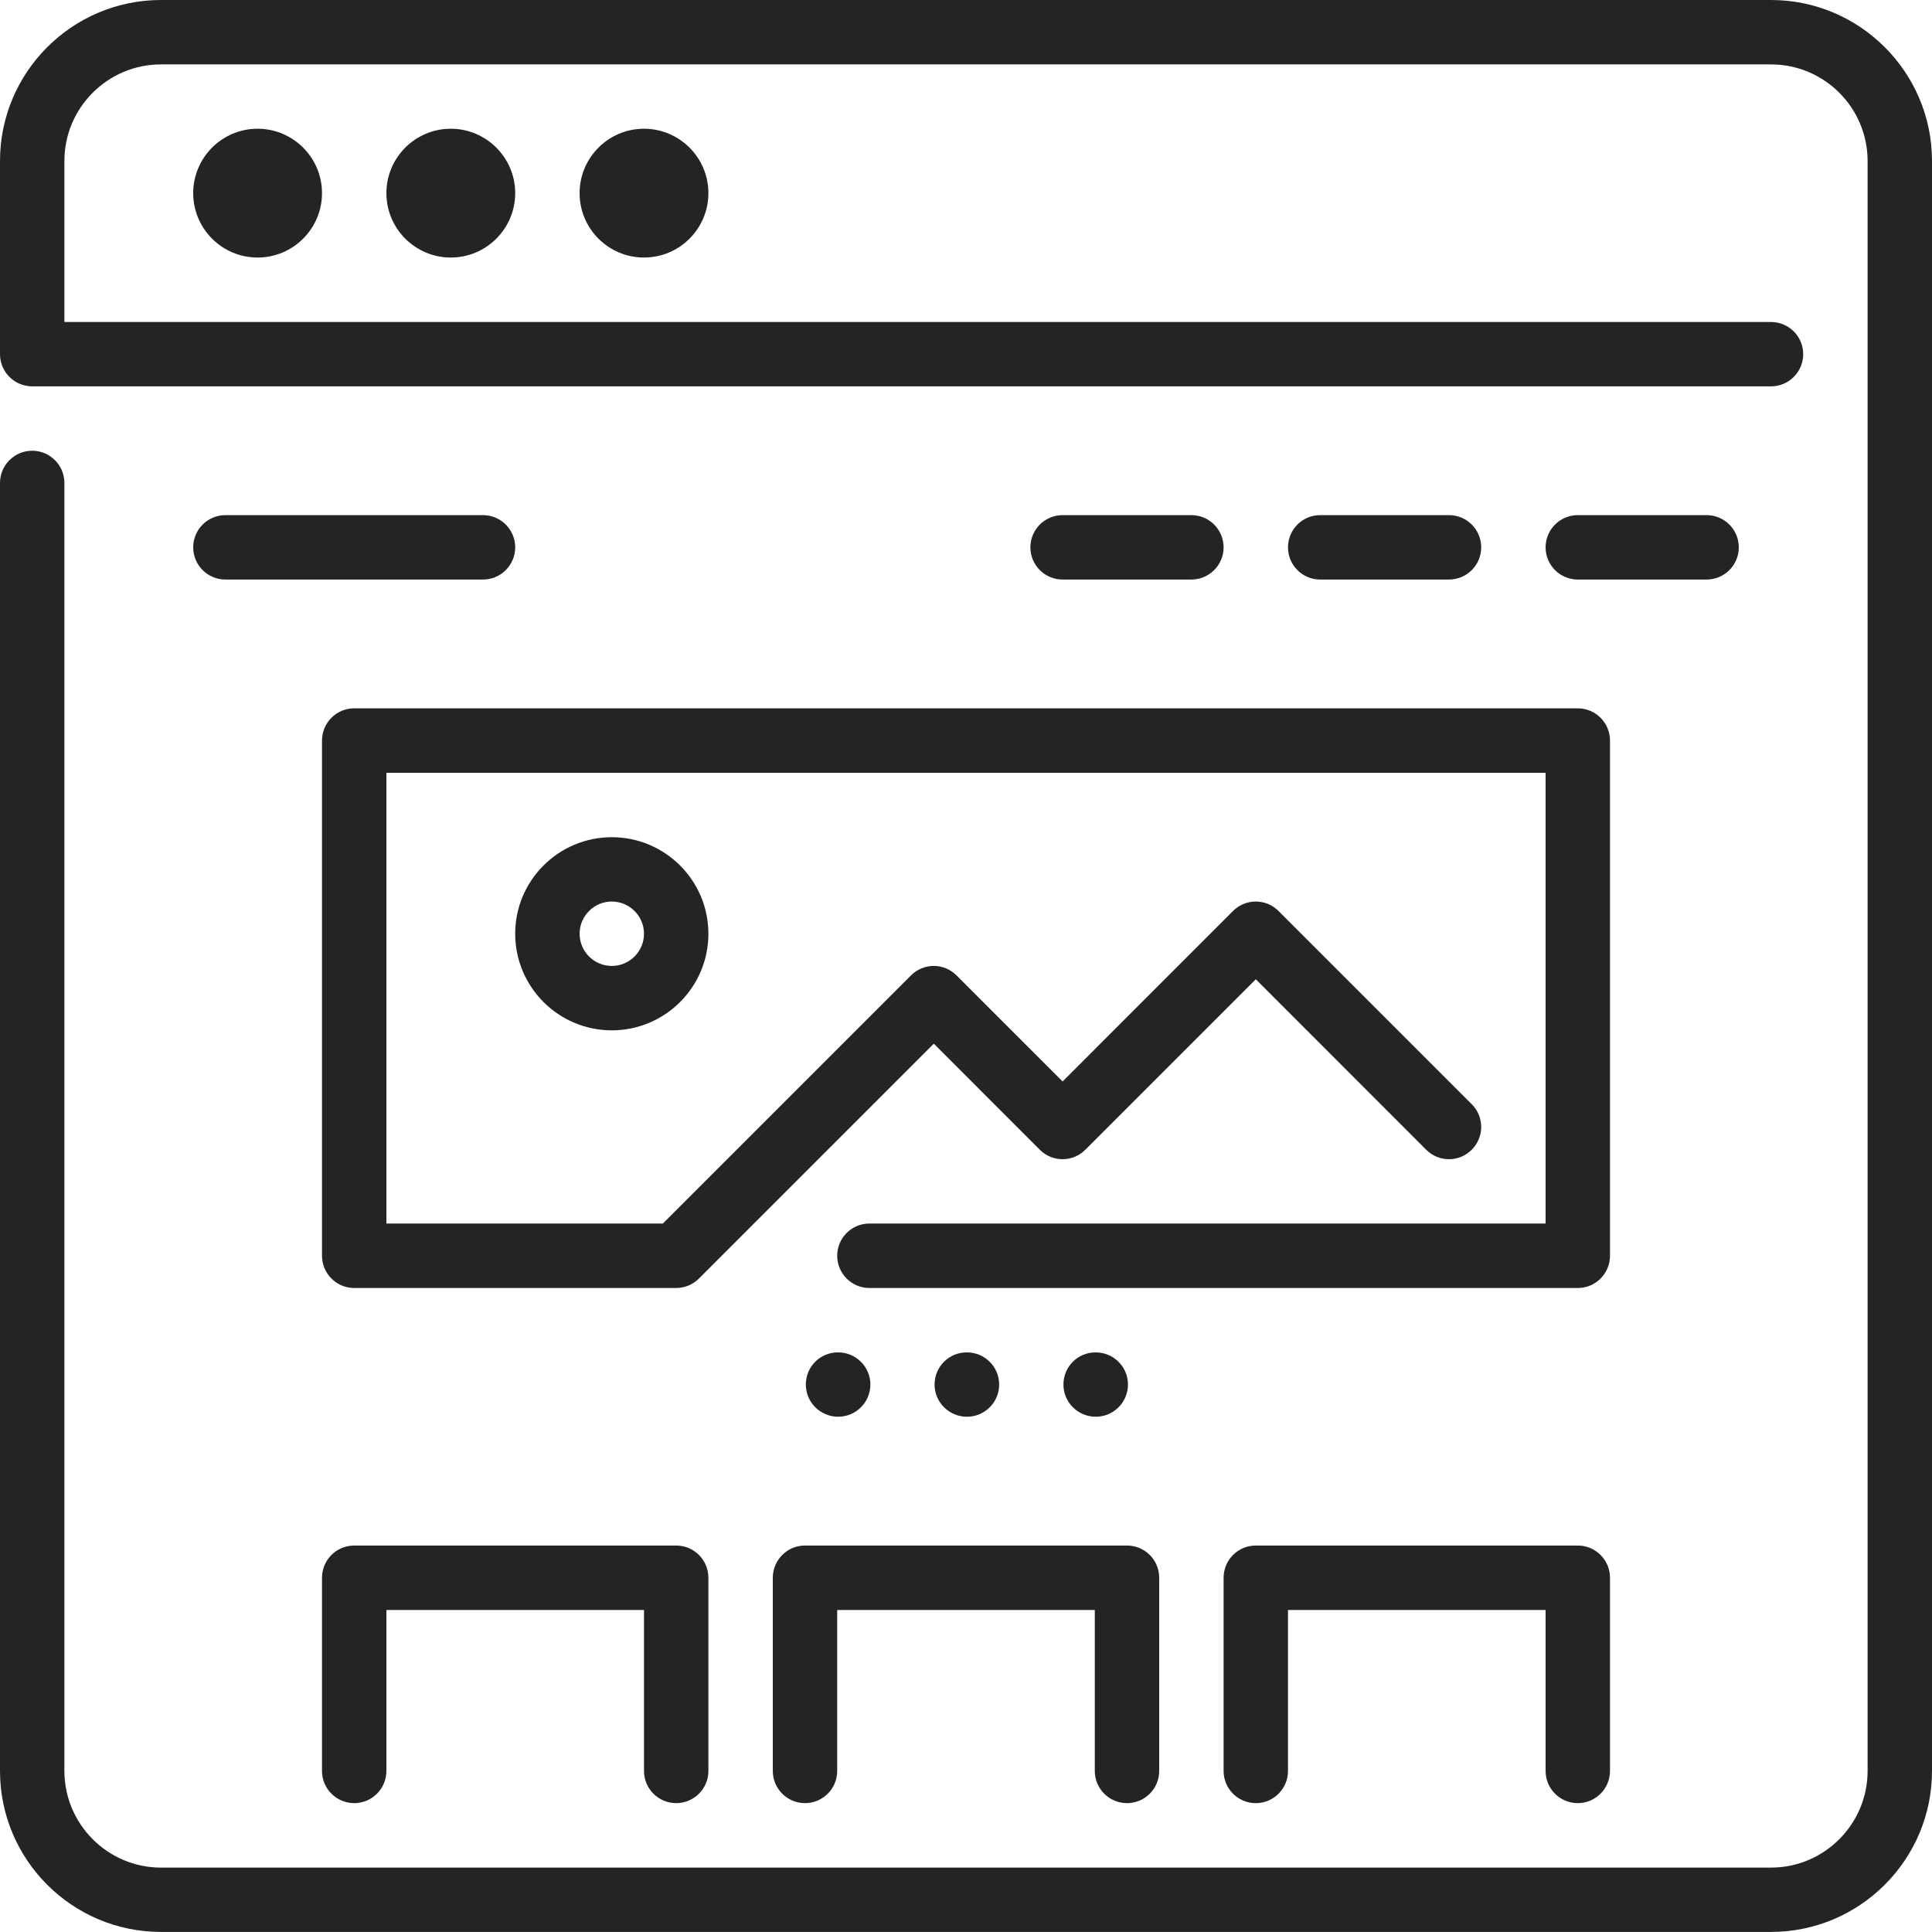
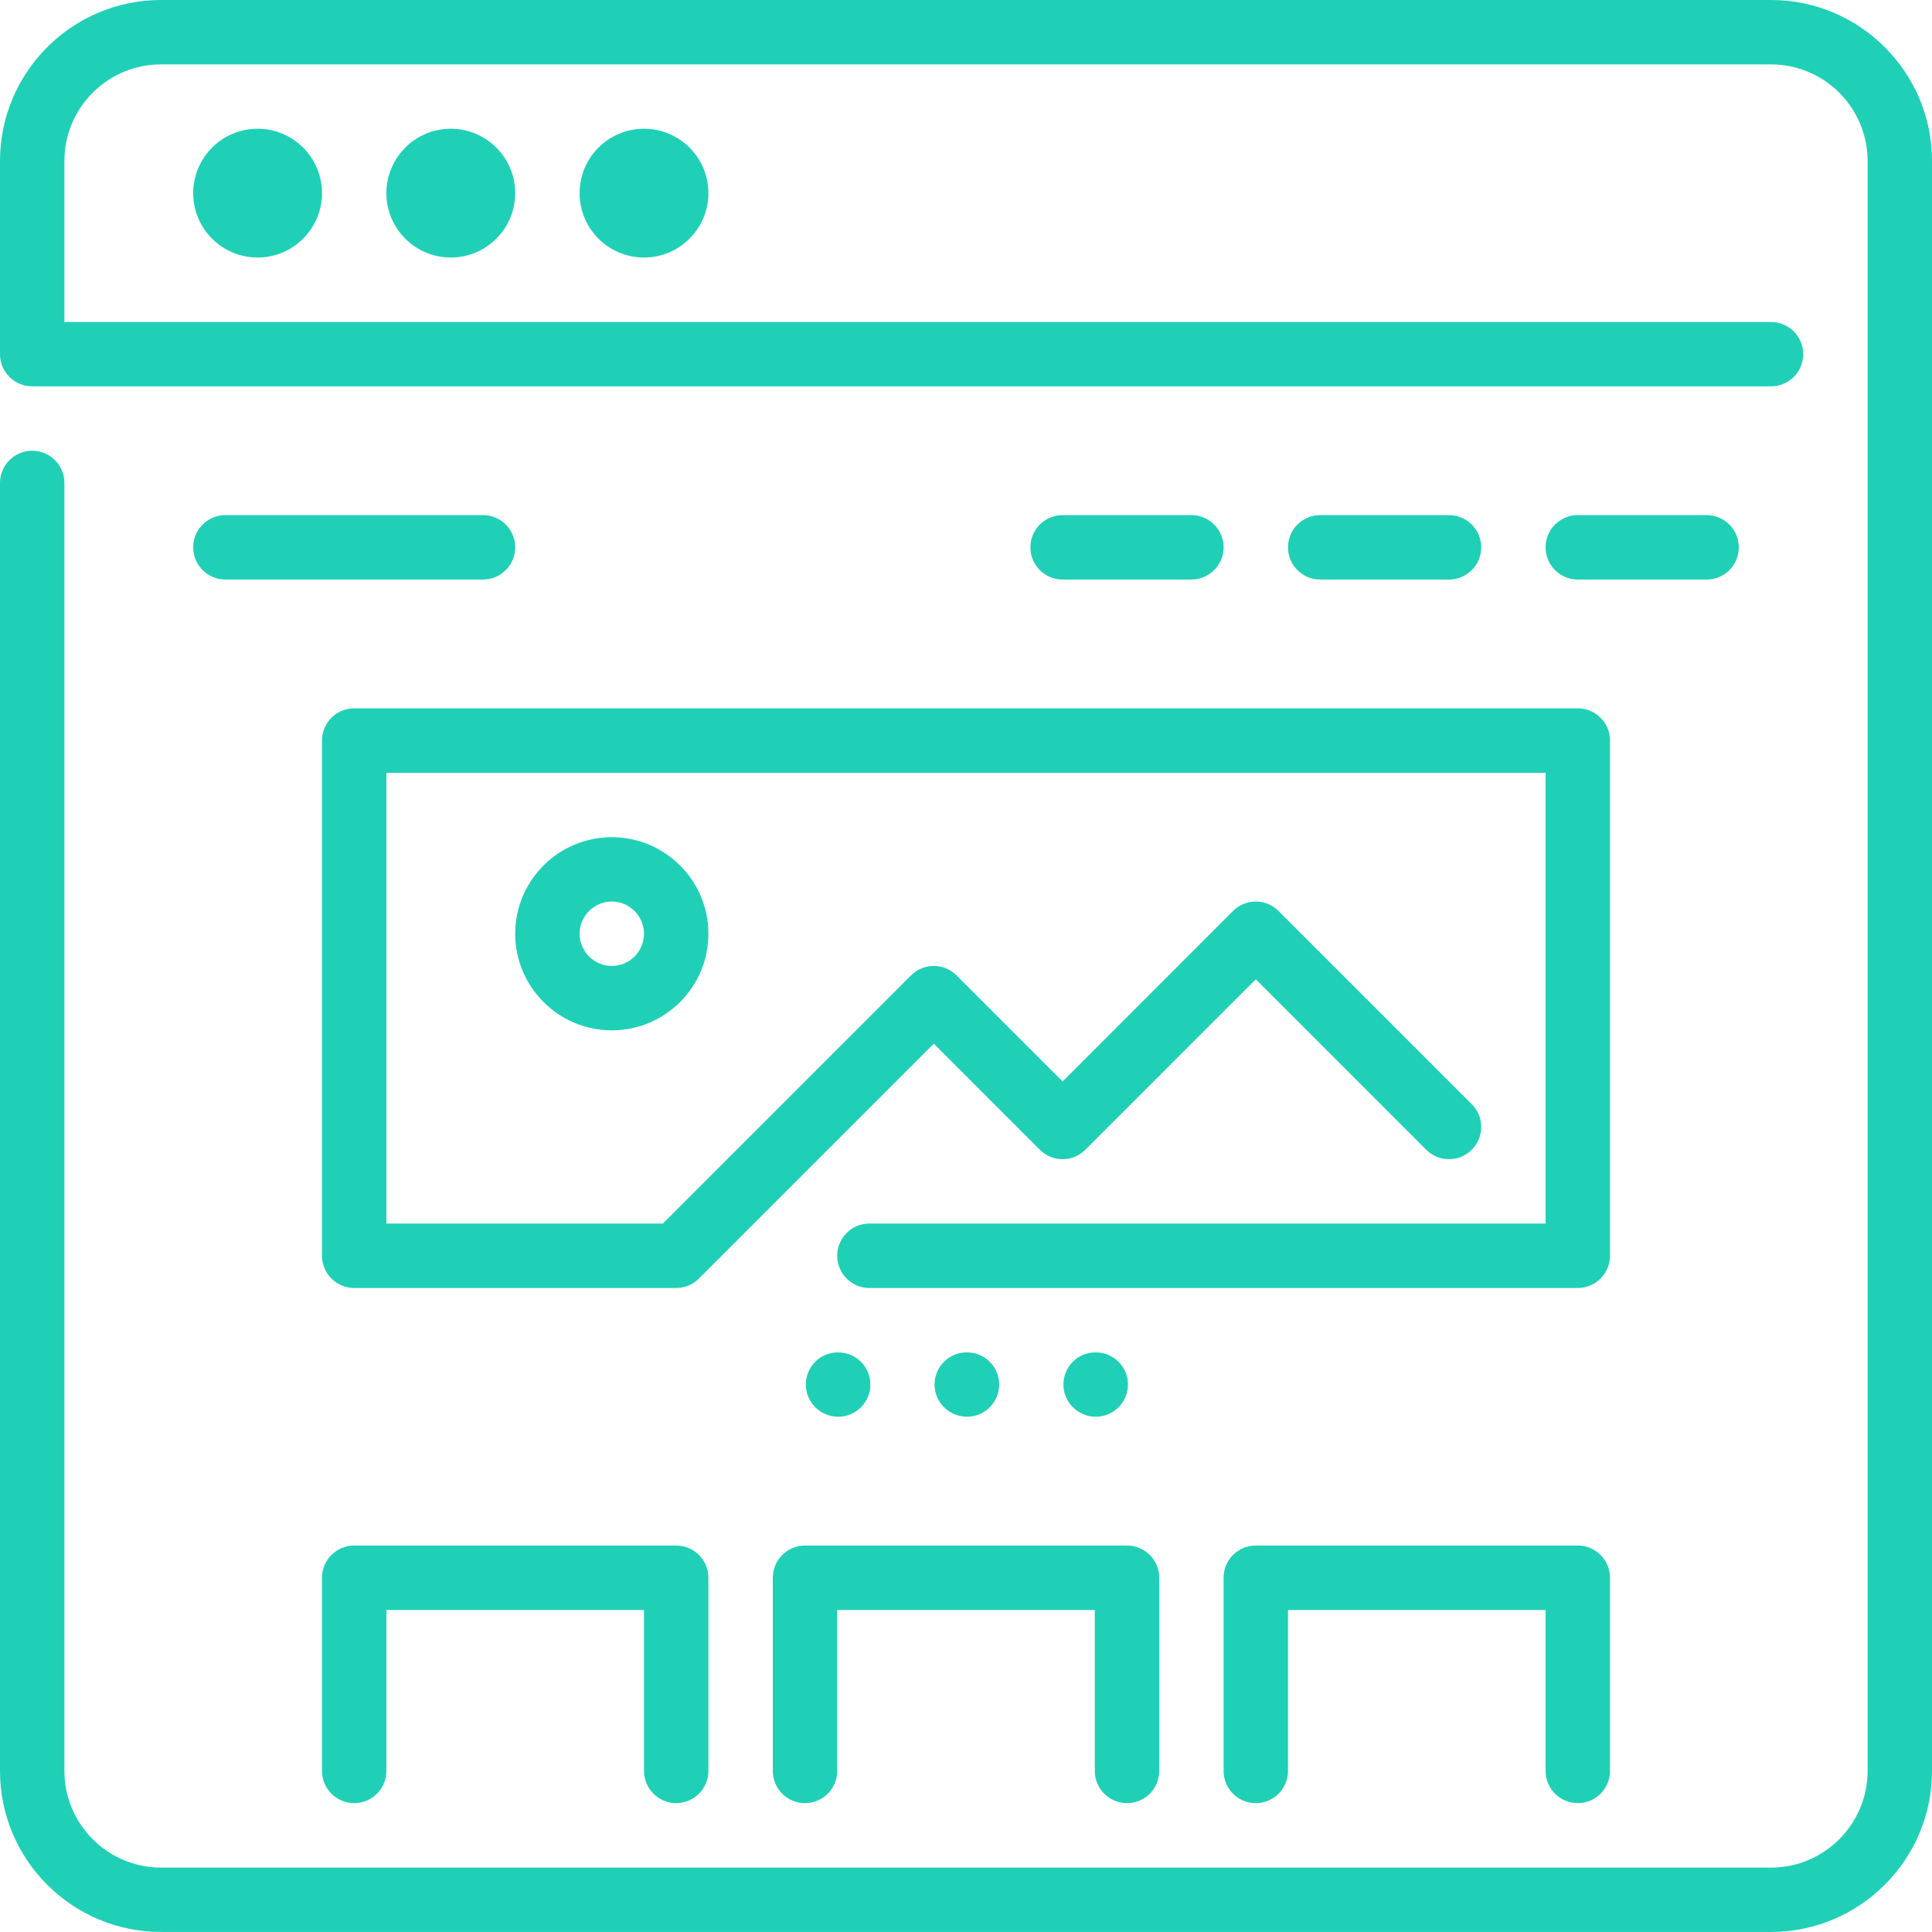
<svg xmlns="http://www.w3.org/2000/svg" preserveAspectRatio="xMidYMid" width="30" height="30" viewBox="0 0 30 30">
  <defs>
    <style>
      .cls-1 {
-         fill: #242424;
+         fill: #1fd0b6;
        fill-rule: evenodd;
      }
    </style>
  </defs>
  <path d="M3.000,2.999 C3.000,2.448 3.448,1.999 4.000,1.999 C4.552,1.999 5.000,2.448 5.000,2.999 C5.000,3.551 4.551,3.999 4.000,3.999 C3.448,3.999 3.000,3.551 3.000,2.999 ZM6.000,2.999 C6.000,2.448 6.448,1.999 7.000,1.999 C7.551,1.999 8.000,2.448 8.000,2.999 C8.000,3.551 7.551,3.999 7.000,3.999 C6.448,3.999 6.000,3.551 6.000,2.999 ZM9.000,2.999 C9.000,2.448 9.448,1.999 10.000,1.999 C10.551,1.999 11.000,2.448 11.000,2.999 C11.000,3.551 10.551,3.999 10.000,3.999 C9.448,3.999 9.000,3.551 9.000,2.999 ZM3.000,8.499 C3.000,8.223 3.224,7.999 3.500,7.999 L7.500,7.999 C7.776,7.999 8.000,8.223 8.000,8.499 C8.000,8.775 7.776,8.999 7.500,8.999 L3.500,8.999 C3.224,8.999 3.000,8.775 3.000,8.499 ZM16.500,8.999 C16.223,8.999 16.000,8.775 16.000,8.500 C16.000,8.223 16.223,7.999 16.500,7.999 L18.500,7.999 C18.776,7.999 19.000,8.223 19.000,8.500 C19.000,8.775 18.776,8.999 18.500,8.999 L16.500,8.999 ZM20.500,8.999 C20.223,8.999 20.000,8.775 20.000,8.500 C20.000,8.223 20.223,7.999 20.500,7.999 L22.500,7.999 C22.776,7.999 23.000,8.223 23.000,8.500 C23.000,8.775 22.776,8.999 22.500,8.999 L20.500,8.999 ZM24.000,8.500 C24.000,8.223 24.223,7.999 24.500,7.999 L26.500,7.999 C26.776,7.999 27.000,8.223 27.000,8.500 C27.000,8.775 26.776,8.999 26.500,8.999 L24.500,8.999 C24.223,8.999 24.000,8.775 24.000,8.500 ZM19.500,27.999 C19.223,27.999 19.000,27.775 19.000,27.499 L19.000,24.500 C19.000,24.223 19.223,23.999 19.500,23.999 L24.500,23.999 C24.776,23.999 25.000,24.223 25.000,24.500 L25.000,27.499 C25.000,27.775 24.776,27.999 24.500,27.999 C24.223,27.999 24.000,27.775 24.000,27.499 L24.000,25.000 L20.000,25.000 L20.000,27.499 C20.000,27.775 19.776,27.999 19.500,27.999 ZM8.000,14.499 C8.000,13.672 8.673,13.000 9.500,13.000 C10.327,13.000 11.000,13.672 11.000,14.499 C11.000,15.327 10.327,15.999 9.500,15.999 C8.673,15.999 8.000,15.327 8.000,14.499 ZM10.000,14.499 C10.000,14.224 9.775,13.999 9.500,13.999 C9.225,13.999 9.000,14.224 9.000,14.499 C9.000,14.775 9.225,14.999 9.500,14.999 C9.775,14.999 10.000,14.775 10.000,14.499 ZM12.513,21.499 C12.513,21.223 12.734,21.000 13.010,21.000 L13.015,21.000 C13.291,21.000 13.515,21.223 13.515,21.499 C13.515,21.775 13.291,21.999 13.015,21.999 C12.739,21.999 12.513,21.775 12.513,21.499 ZM14.512,21.499 C14.512,21.223 14.734,21.000 15.010,21.000 L15.015,21.000 C15.291,21.000 15.515,21.223 15.515,21.499 C15.515,21.775 15.291,21.999 15.015,21.999 C14.738,21.999 14.512,21.775 14.512,21.499 ZM17.015,21.999 C16.739,21.999 16.513,21.775 16.513,21.499 C16.513,21.223 16.734,21.000 17.010,21.000 L17.015,21.000 C17.291,21.000 17.515,21.223 17.515,21.499 C17.515,21.775 17.291,21.999 17.015,21.999 ZM12.500,27.999 C12.224,27.999 12.000,27.775 12.000,27.499 L12.000,24.500 C12.000,24.223 12.224,23.999 12.500,23.999 L17.500,23.999 C17.777,23.999 18.000,24.223 18.000,24.500 L18.000,27.499 C18.000,27.775 17.777,27.999 17.500,27.999 C17.223,27.999 17.000,27.775 17.000,27.499 L17.000,25.000 L13.000,25.000 L13.000,27.499 C13.000,27.775 12.776,27.999 12.500,27.999 ZM5.000,11.499 C5.000,11.223 5.224,10.999 5.500,10.999 L24.500,10.999 C24.776,10.999 25.000,11.223 25.000,11.499 L25.000,19.499 C25.000,19.775 24.776,20.000 24.500,20.000 L13.500,20.000 C13.224,20.000 13.000,19.775 13.000,19.499 C13.000,19.223 13.224,18.999 13.500,18.999 L24.000,18.999 L24.000,12.000 L6.000,12.000 L6.000,18.999 L10.293,18.999 L14.146,15.146 C14.342,14.950 14.658,14.950 14.853,15.146 L16.500,16.793 L19.146,14.146 C19.342,13.950 19.658,13.950 19.853,14.146 L22.853,17.146 C23.049,17.341 23.049,17.657 22.853,17.853 C22.658,18.049 22.342,18.049 22.146,17.853 L19.500,15.206 L16.853,17.853 C16.658,18.049 16.342,18.049 16.146,17.853 L14.500,16.206 L10.853,19.853 C10.759,19.947 10.632,20.000 10.500,20.000 L5.500,20.000 C5.224,20.000 5.000,19.775 5.000,19.499 L5.000,11.499 ZM5.500,27.999 C5.224,27.999 5.000,27.775 5.000,27.499 L5.000,24.500 C5.000,24.223 5.224,23.999 5.500,23.999 L10.500,23.999 C10.776,23.999 11.000,24.223 11.000,24.500 L11.000,27.499 C11.000,27.775 10.776,27.999 10.500,27.999 C10.224,27.999 10.000,27.775 10.000,27.499 L10.000,25.000 L6.000,25.000 L6.000,27.499 C6.000,27.775 5.776,27.999 5.500,27.999 ZM27.500,29.999 L2.500,29.999 C1.121,29.999 -0.000,28.878 -0.000,27.499 L-0.000,7.499 C-0.000,7.224 0.224,6.999 0.500,6.999 C0.776,6.999 1.000,7.224 1.000,7.499 L1.000,27.499 C1.000,28.326 1.673,29.000 2.500,29.000 L27.500,29.000 C28.327,29.000 29.000,28.326 29.000,27.499 L29.000,2.500 C29.000,1.672 28.327,1.000 27.500,1.000 L2.500,1.000 C1.673,1.000 1.000,1.672 1.000,2.500 L1.000,5.000 L27.500,5.000 C27.776,5.000 28.000,5.223 28.000,5.499 C28.000,5.776 27.776,5.999 27.500,5.999 L0.500,5.999 C0.224,5.999 -0.000,5.776 -0.000,5.499 L-0.000,2.500 C-0.000,1.121 1.121,-0.000 2.500,-0.000 L27.500,-0.000 C28.878,-0.000 30.000,1.121 30.000,2.500 L30.000,27.499 C30.000,28.878 28.878,29.999 27.500,29.999 Z" class="cls-1" />
</svg>
